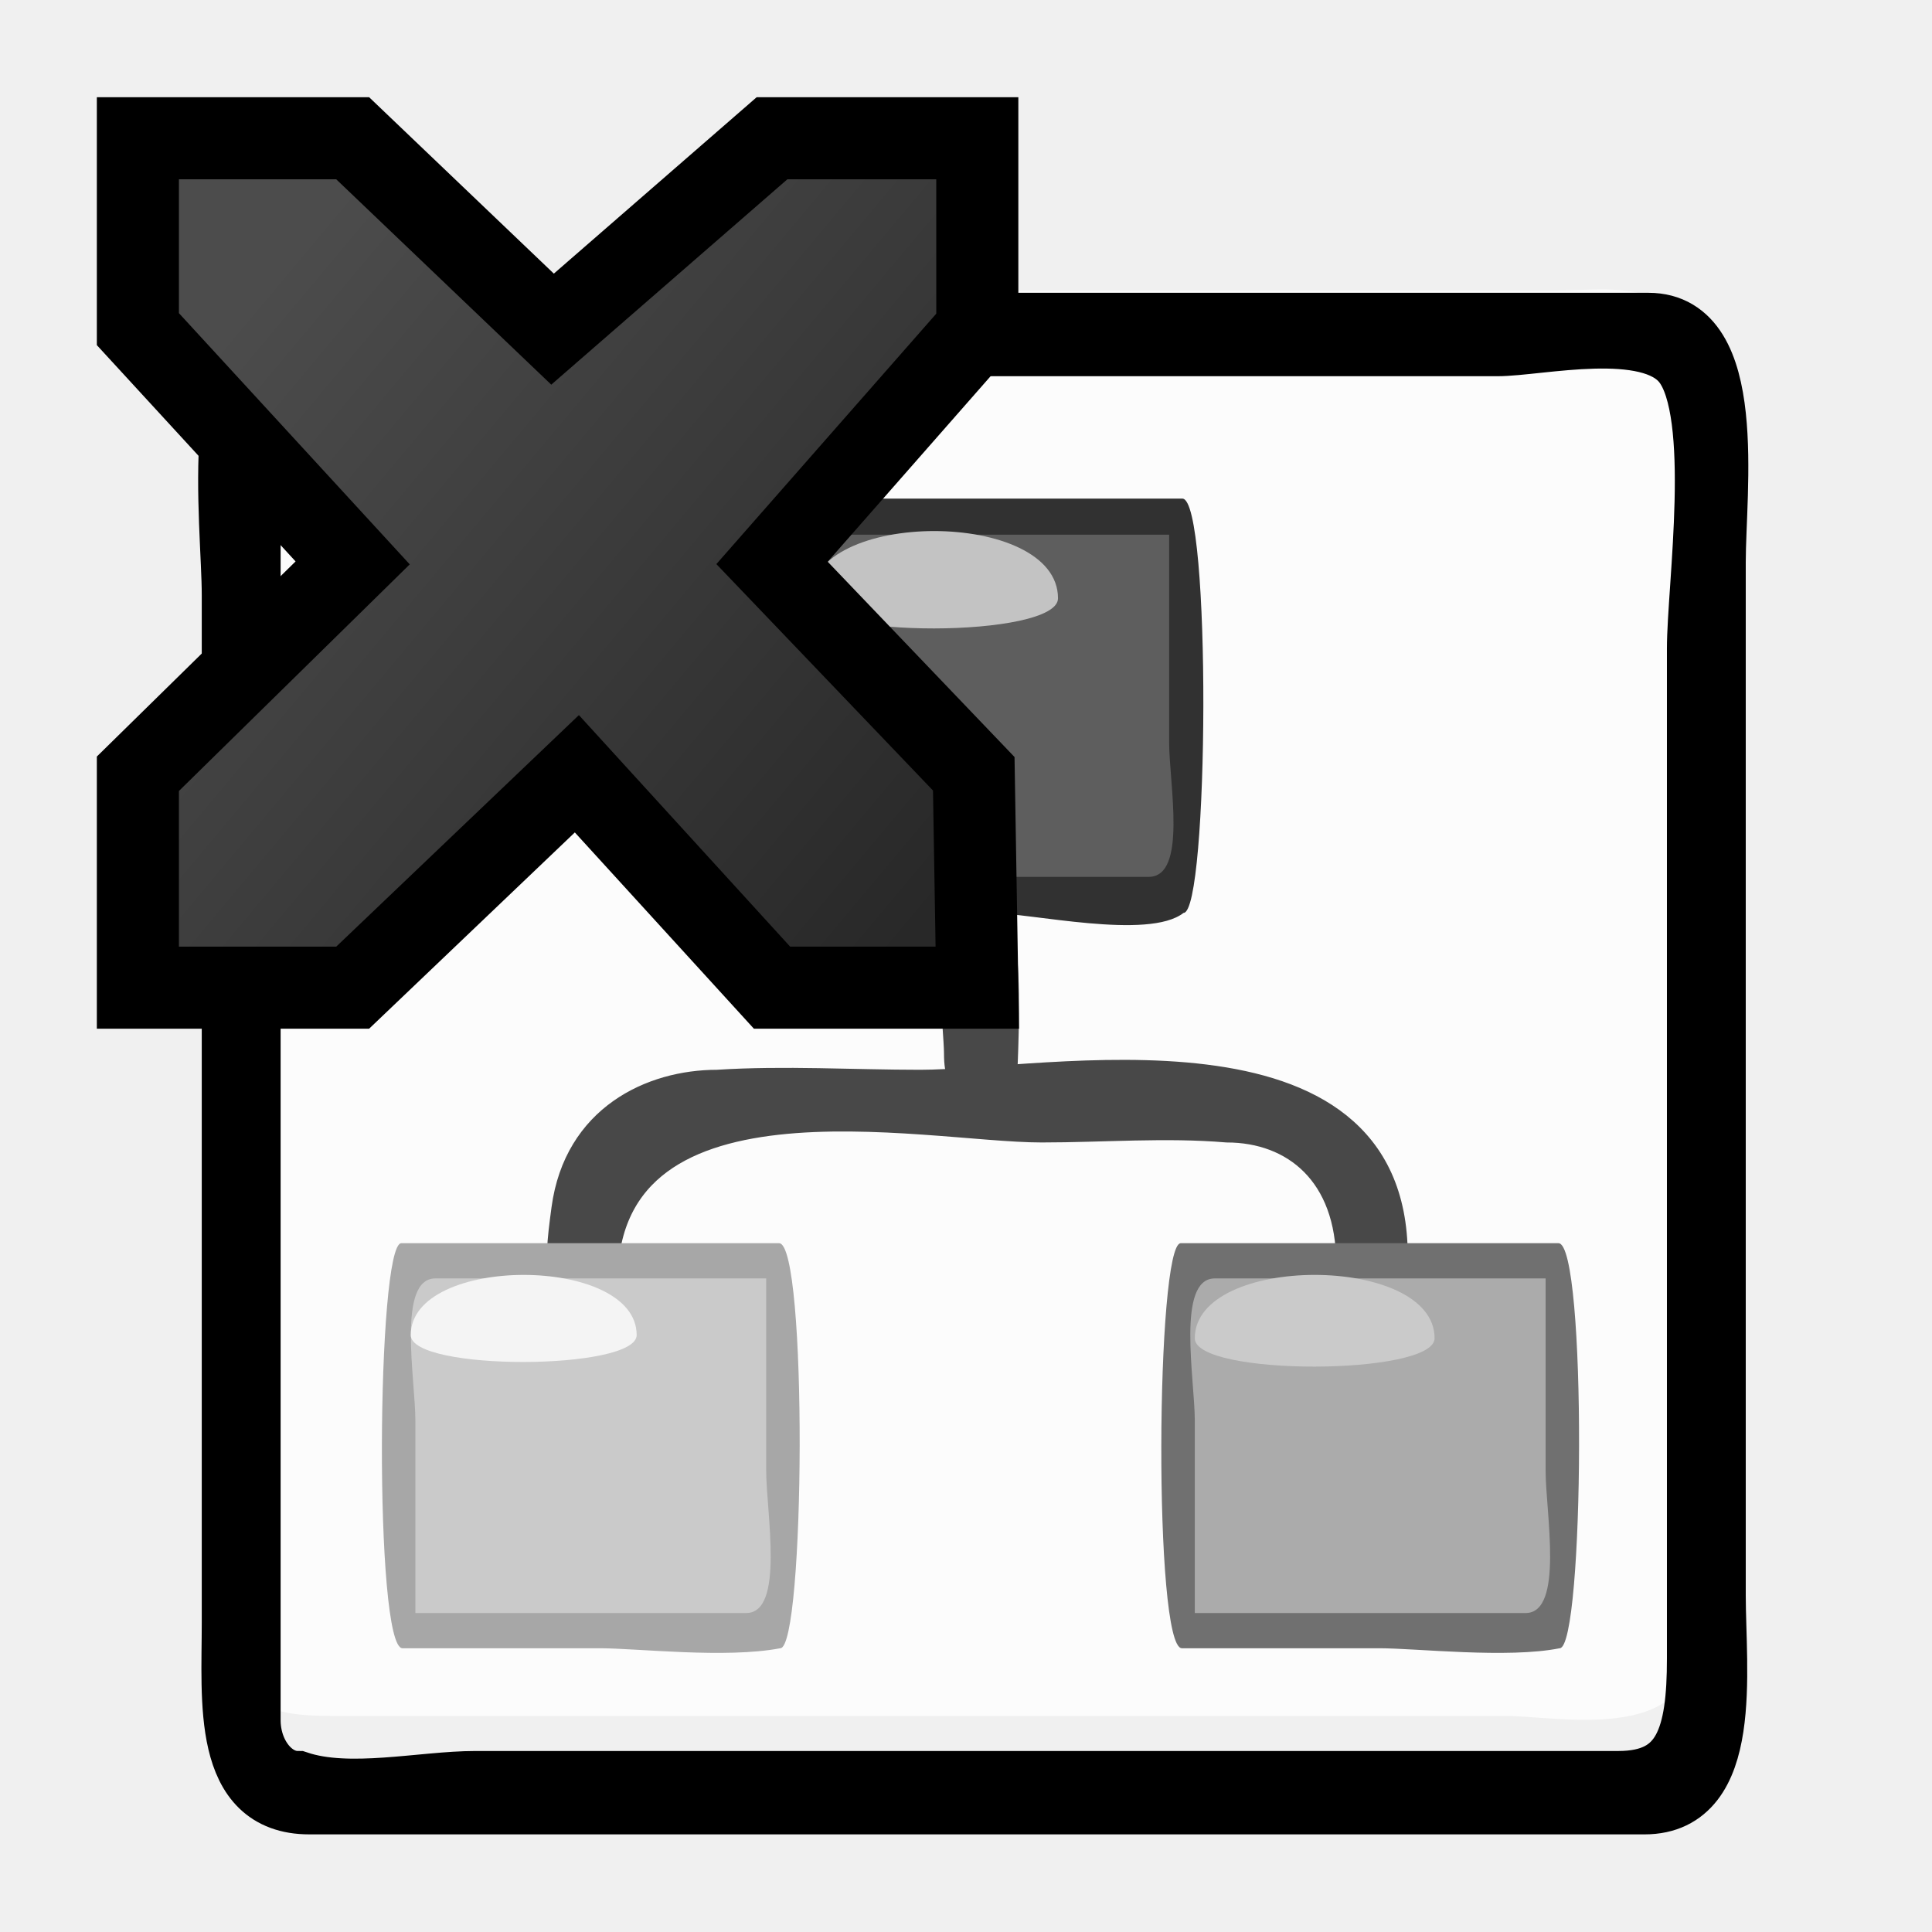
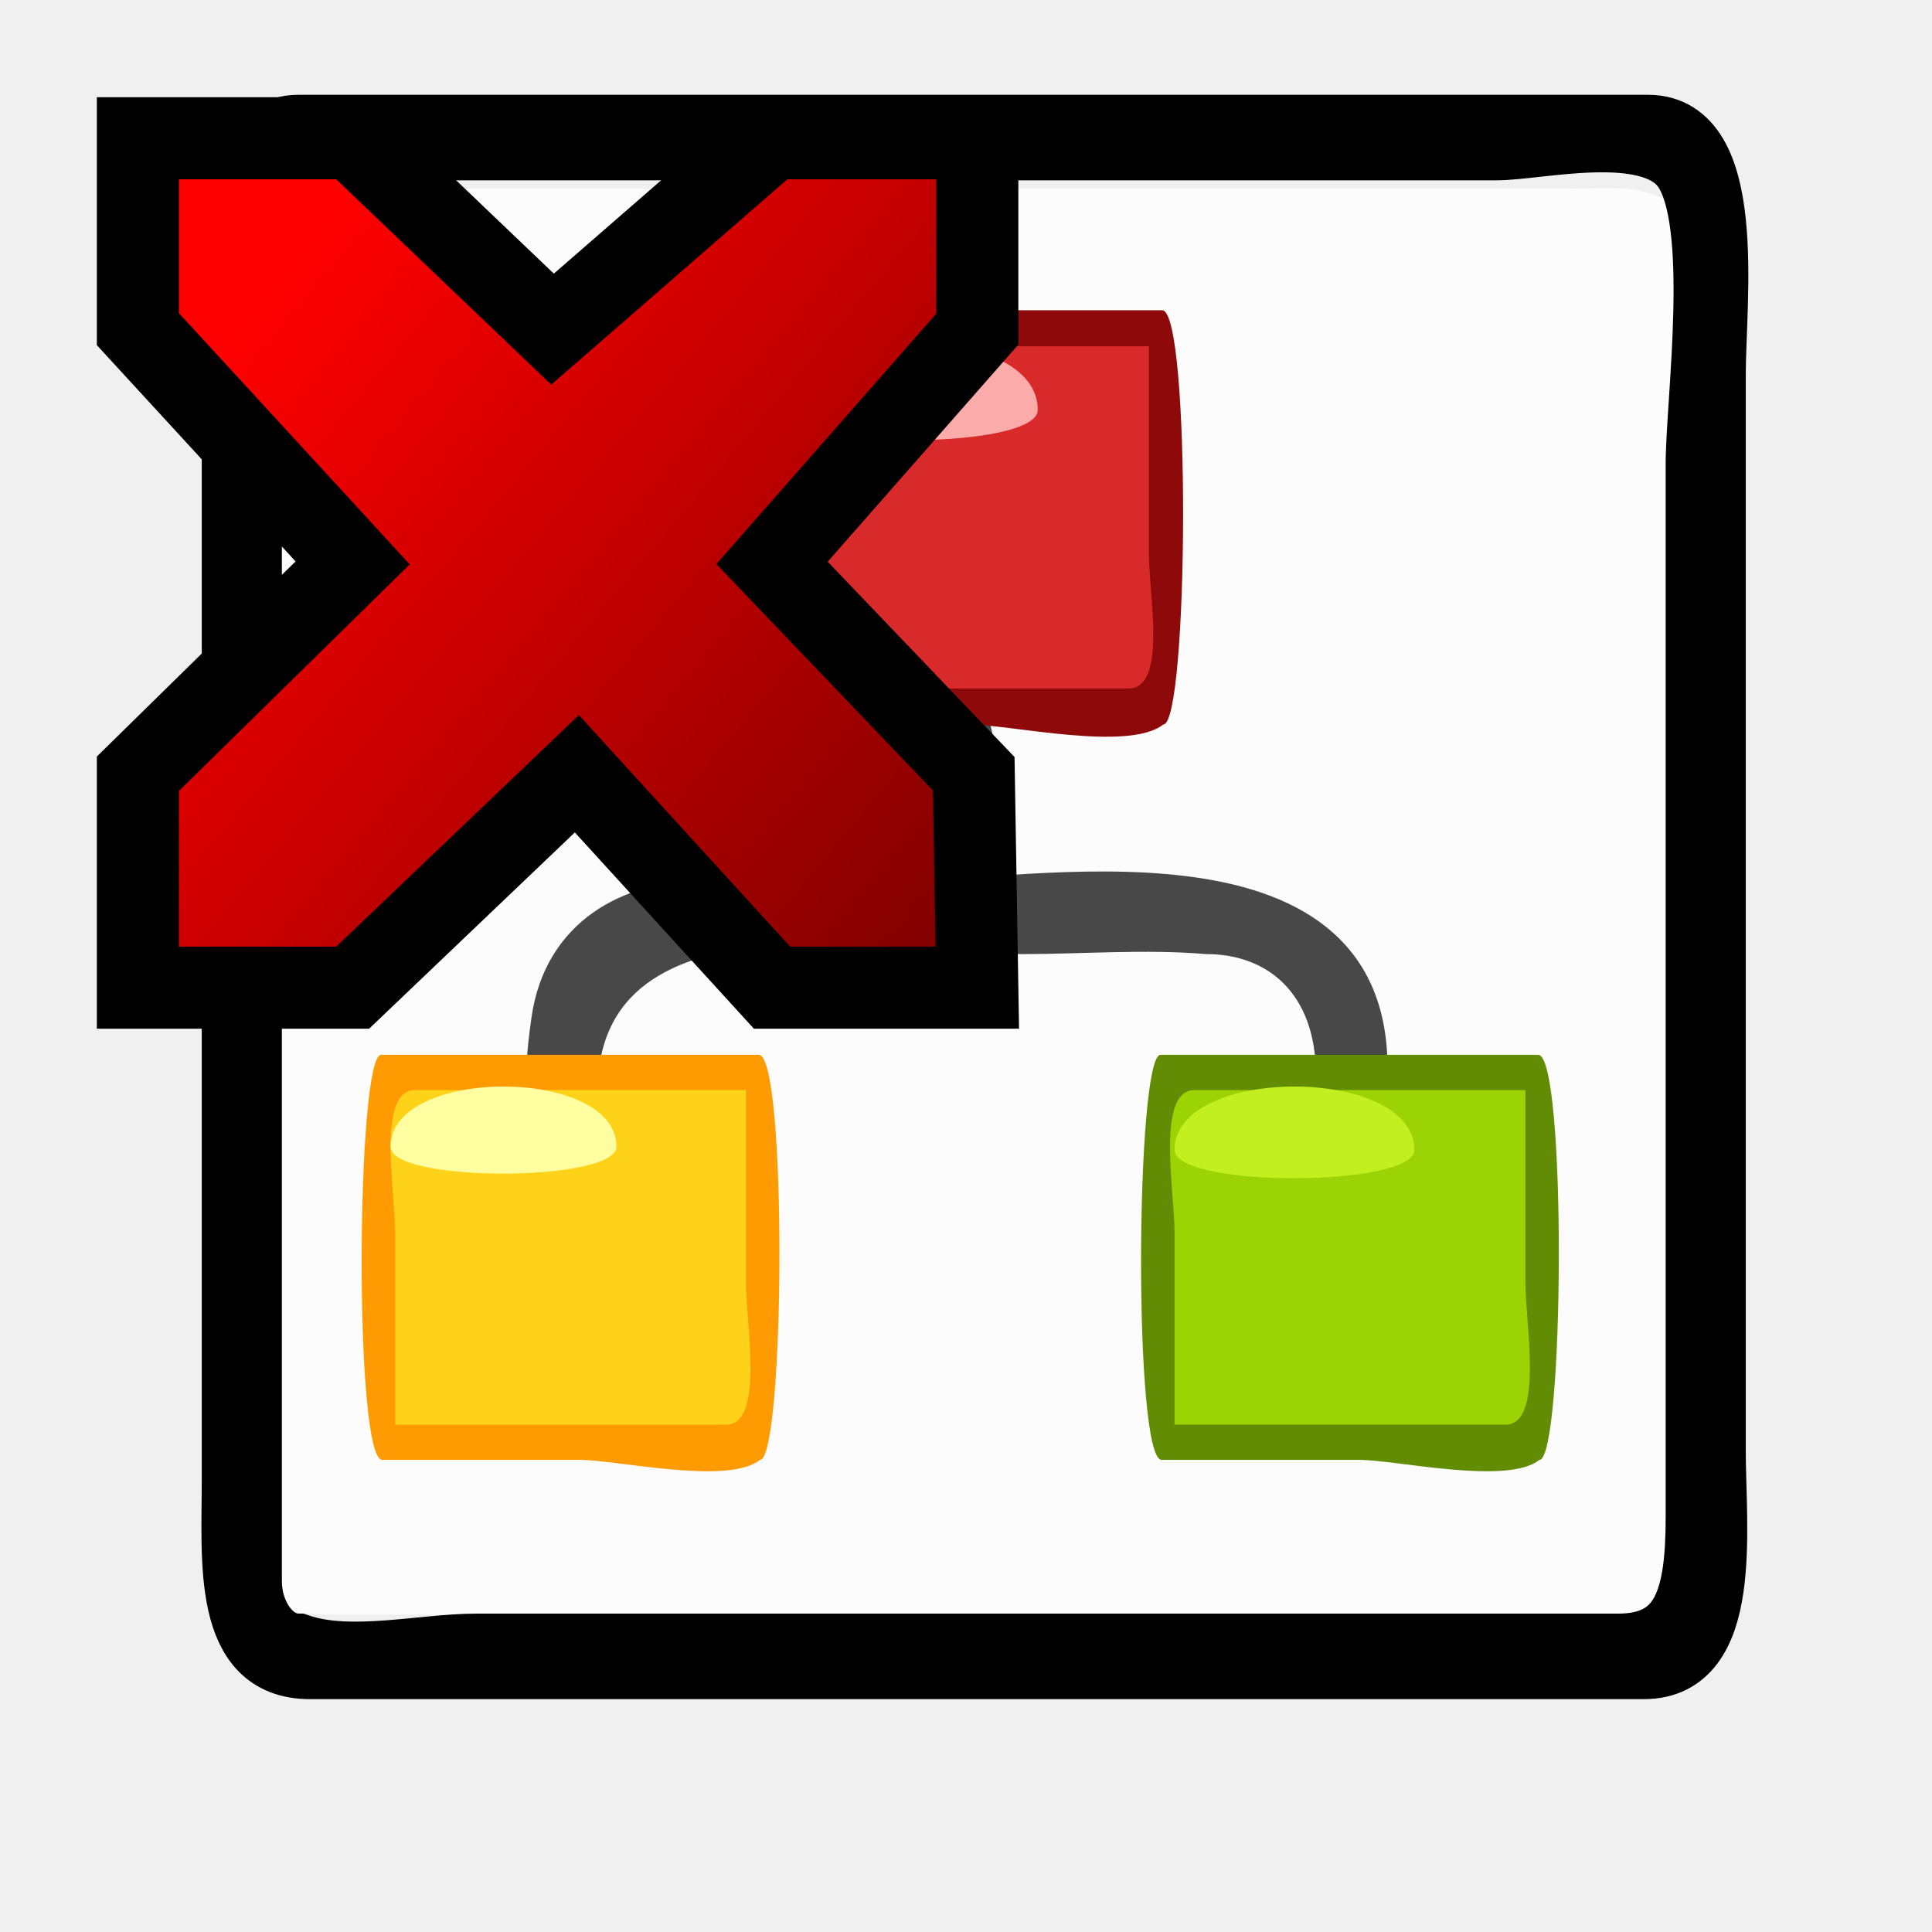
<svg xmlns="http://www.w3.org/2000/svg" xmlns:xlink="http://www.w3.org/1999/xlink" height="400" id="Layer_1" space="preserve" style="overflow:visible;enable-background:new 0 0 136.728 105.837;" version="1.0" viewBox="0 0 136.728 105.837" width="400">
  <defs id="defs39">
    <linearGradient id="linearGradient2250">
-       <stop id="stop2252" offset="0" style="stop-color:#4c4c4c;stop-opacity:1;" />
-       <stop id="stop2254" offset="1" style="stop-color:#282828;stop-opacity:1;" />
+       <stop style="stop-color:#ff0000;stop-opacity:1;" offset="0" id="stop2252" />
+       <stop style="stop-color:#850000;stop-opacity:1;" offset="1" id="stop2254" />
    </linearGradient>
-     <linearGradient gradientTransform="matrix(577.9565,0,0,-725.3492,138642.1,325591.1)" gradientUnits="userSpaceOnUse" id="XMLID_2_" x1="-240.589" x2="-238.563" y1="448.802" y2="448.802">
-       <stop id="stop10" offset="0" style="stop-color:#ffffff" />
-       <stop id="stop12" offset="1" style="stop-color:#000000" />
+     <linearGradient xlink:href="#linearGradient2250" id="linearGradient4975" gradientUnits="userSpaceOnUse" gradientTransform="matrix(0.3577057,0,0,0.3859808,99.00852,-68.12409)" x1="-223.553" y1="187.241" x2="-93.461" y2="304.795" />
+     <linearGradient y2="448.802" y1="448.802" x2="-238.563" x1="-240.589" id="XMLID_2_" gradientUnits="userSpaceOnUse" gradientTransform="matrix(577.9565,0,0,-725.3492,138642.1,325591.1)">
+       <stop style="stop-color:#FFFFFF" offset="0" id="stop10" />
+       <stop style="stop-color:#000000" offset="1" id="stop12" />
    </linearGradient>
-     <linearGradient y2="448.802" x2="-238.563" y1="448.802" x1="-240.589" gradientTransform="matrix(551.4218,0,0,-738.3312,132282.72,331416.24)" gradientUnits="userSpaceOnUse" id="linearGradient5494" xlink:href="#XMLID_2_" />
-     <linearGradient y2="448.802" x2="-238.563" y1="448.802" x1="-240.589" gradientTransform="matrix(551.4218,0,0,-738.3312,132282.72,331416.24)" gradientUnits="userSpaceOnUse" id="linearGradient5224" xlink:href="#XMLID_2_" />
-     <linearGradient y2="448.802" x2="-238.563" y1="448.802" x1="-240.589" gradientTransform="matrix(551.8929,0,0,-708.838,132395.67,318191.27)" gradientUnits="userSpaceOnUse" id="linearGradient5238-236" xlink:href="#XMLID_2_-414" />
-     <linearGradient gradientTransform="matrix(577.9565,0,0,-725.3492,138642.1,325591.1)" gradientUnits="userSpaceOnUse" id="XMLID_2_-414" x1="-240.589" x2="-238.563" y1="448.802" y2="448.802">
-       <stop id="stop5437" offset="0" style="stop-color:#ffffff" />
-       <stop id="stop5439" offset="1" style="stop-color:#000000" />
-     </linearGradient>
-     <linearGradient y2="304.795" x2="-93.461" y1="187.241" x1="-223.553" gradientTransform="matrix(0.3577057,0,0,0.3859808,99.00852,-68.12409)" gradientUnits="userSpaceOnUse" id="linearGradient4975-809" xlink:href="#linearGradient2250-315" />
-     <linearGradient id="linearGradient2250-315">
-       <stop id="stop5443" offset="0" style="stop-color:#4c4c4c;stop-opacity:1;" />
-       <stop id="stop5445" offset="1" style="stop-color:#282828;stop-opacity:1;" />
-     </linearGradient>
+     <linearGradient xlink:href="#XMLID_2_" id="linearGradient5494" gradientUnits="userSpaceOnUse" gradientTransform="matrix(551.4218,0,0,-738.3312,132282.72,331416.24)" x1="-240.589" y1="448.802" x2="-238.563" y2="448.802" />
  </defs>
-   <path d="M 119.754,100.977 C 119.754,108.034 110.069,105.992 106.622,105.992 C 97.592,105.992 88.563,105.992 79.533,105.992 C 61.114,105.992 42.694,105.992 24.276,105.992 C 20.081,105.992 16.019,106.045 16.019,99.191 C 16.019,89.948 16.019,80.71 16.019,71.467 C 16.019,51.071 16.019,30.677 16.019,10.279 C 16.019,3.354 24.088,5.106 27.601,5.106 C 36.306,5.106 45.012,5.106 53.718,5.106 C 72.57,5.106 91.419,5.106 110.271,5.106 C 114.164,5.106 119.754,3.976 119.754,11.054 C 119.754,19.574 119.754,28.093 119.754,36.612 C 119.754,57.868 119.754,79.123 119.754,100.376 C 119.754,100.578 119.754,100.777 119.754,100.977" id="path5" style="fill:#ffffff;fill-opacity:0.818" />
-   <path d="M 21.065,7.505 C 14.629,7.505 16.507,21.591 16.507,26.656 C 16.507,39.368 16.507,52.082 16.507,64.796 C 16.507,76.331 16.507,87.872 16.507,99.407 C 16.507,104.928 15.81,112.145 21.887,112.145 C 53.389,112.145 84.891,112.145 116.391,112.145 C 122.578,112.145 121.319,102.736 121.319,97.461 C 121.319,85.469 121.319,73.477 121.319,61.484 C 121.319,49.1 121.319,36.715 121.319,24.332 C 121.319,19.244 122.912,7.505 116.668,7.505 C 85.282,7.505 53.896,7.505 22.51,7.505 C 22.03,7.505 21.548,7.505 21.065,7.505 M 17.631,106.291 C 17.631,86.429 17.631,66.569 17.631,46.71 C 17.631,36.582 17.631,26.457 17.631,16.331 C 17.631,10.326 19.968,8.951 24.234,8.951 C 42.155,8.951 60.076,8.951 77.998,8.951 C 87.319,8.951 96.641,8.951 105.959,8.951 C 108.908,8.951 116.734,7.096 119.189,10.244 C 121.976,13.821 120.197,26.137 120.197,30.447 C 120.197,43.537 120.197,56.626 120.197,69.716 C 120.197,80.452 120.197,91.192 120.197,101.929 C 120.197,107.459 119.273,110.701 114.534,110.701 C 97.158,110.701 79.782,110.701 62.408,110.701 C 52.822,110.701 43.235,110.701 33.649,110.701 C 29.905,110.701 24.725,111.924 21.066,110.701 C 19.194,110.699 17.631,108.694 17.631,106.291" id="path14" style="fill:url(#linearGradient5238-236);stroke:#000000;stroke-width:4.457;stroke-miterlimit:4;stroke-dasharray:none;stroke-opacity:1" />
-   <g transform="translate(1.774248,6.15276)" id="g5241">
-     <path style="fill:#484848;stroke:#484848;stroke-width:1.543;stroke-miterlimit:4;stroke-dasharray:none;stroke-opacity:1" id="path16" d="M 41.177,69.722 C 40.585,53.296 63.652,58.483 71.944,58.483 C 76.278,58.483 80.721,58.117 85.047,58.483 C 89.751,58.483 93.557,61.567 93.557,67.811 C 93.557,71.04 97.082,70.753 97.082,67.306 C 97.082,49.734 72.155,54.882 63.353,54.882 C 58.584,54.882 53.744,54.576 48.981,54.882 C 44.268,54.882 38.906,57.394 38.023,63.932 C 37.372,68.745 37.434,69.722 41.177,69.722" />
-     <path style="fill:#484848;stroke:#484848;stroke-width:1.543;stroke-miterlimit:4;stroke-dasharray:none;stroke-opacity:1" id="path18" d="M 69.437,54.9 C 67.206,54.9 65.804,55.983 65.804,52.964 C 65.804,51.393 64.948,43.504 65.804,42.52 C 70.633,36.973 69.437,53.139 69.437,54.9" />
-     <path style="fill:#cacaca" id="path20" d="M 53.443,93.802 C 44.914,93.802 36.383,93.802 27.854,93.802 C 25.286,93.802 26.629,86.543 26.629,83.957 C 26.629,81.39 25.232,69.467 26.629,67.626 C 27.636,66.304 35.391,67.626 36.821,67.626 C 41.954,67.626 47.086,67.626 52.219,67.626 C 54.786,67.626 53.443,74.888 53.443,77.472 C 53.443,82.916 53.443,88.361 53.443,93.802" />
-     <path style="fill:#a7a7a7;fill-opacity:1" id="path22" d="M 26.629,66.383 C 24.875,66.383 24.688,95.049 26.711,95.049 C 31.368,95.049 36.027,95.049 40.685,95.049 C 43.315,95.049 49.573,95.787 53.443,95.049 C 55.197,95.049 55.385,66.383 53.361,66.383 C 44.45,66.383 35.54,66.383 26.629,66.383 M 52.45,68.876 C 52.45,73.419 52.45,77.96 52.45,82.505 C 52.45,85.391 53.77,92.556 51.037,92.556 C 43.231,92.556 35.428,92.556 27.622,92.556 C 27.622,88.013 27.622,83.471 27.622,78.927 C 27.622,76.039 26.302,68.876 29.036,68.876 C 36.84,68.876 44.644,68.876 52.45,68.876" />
-     <path style="fill:#f4f4f4" id="path24" d="M 43.283,72.885 C 43.283,75.402 27.295,75.448 27.295,72.885 C 27.295,67.208 43.283,67.208 43.283,72.885" />
-     <path style="fill:#ababab" id="path26" d="M 108.602,93.802 C 100.073,93.802 91.542,93.802 83.013,93.802 C 80.443,93.802 81.787,86.543 81.787,83.957 C 81.787,81.39 80.39,69.467 81.787,67.626 C 82.795,66.304 90.548,67.626 91.979,67.626 C 97.111,67.626 102.243,67.626 107.376,67.626 C 109.946,67.626 108.602,74.888 108.602,77.472 C 108.602,82.916 108.602,88.361 108.602,93.802" />
-     <path style="fill:#707070;fill-opacity:1" id="path28" d="M 81.787,66.383 C 80.034,66.383 79.846,95.049 81.869,95.049 C 86.527,95.049 91.185,95.049 95.842,95.049 C 98.472,95.049 104.912,95.787 108.602,95.049 C 110.355,95.049 110.543,66.383 108.519,66.383 C 99.609,66.383 90.699,66.383 81.787,66.383 M 107.609,68.876 C 107.609,73.419 107.609,77.96 107.609,82.505 C 107.609,85.391 108.929,92.556 106.195,92.556 C 98.39,92.556 90.586,92.556 82.782,92.556 C 82.782,88.013 82.782,83.471 82.782,78.927 C 82.782,76.039 81.462,68.876 84.194,68.876 C 92,68.876 99.803,68.876 107.609,68.876" />
-     <path style="fill:#cacaca" id="path30" d="M 99.751,73.111 C 99.751,75.762 82.781,75.81 82.781,73.111 C 82.781,67.132 99.751,67.132 99.751,73.111" />
-     <path style="fill:#5e5e5e" id="path32" d="M 81.982,41.733 C 73.234,41.733 64.484,41.733 55.736,41.733 C 53.266,41.733 54.557,34.797 54.557,32.311 C 54.557,29.921 53.175,16.48 54.557,14.965 C 55.959,13.426 63.894,14.965 65.712,14.965 C 70.743,14.965 75.773,14.965 80.804,14.965 C 83.274,14.965 81.982,21.901 81.982,24.386 C 81.982,30.169 81.982,35.951 81.982,41.733" />
-     <path style="fill:#313131;fill-opacity:1" id="path34" d="M 54.558,13.689 C 52.762,13.689 52.581,43.008 54.637,43.008 C 59.182,43.008 63.727,43.008 68.272,43.008 C 71.147,43.008 79.5,44.952 81.984,43.008 C 83.777,43.008 83.958,13.689 81.904,13.689 C 72.788,13.689 63.673,13.689 54.558,13.689 M 80.966,16.239 C 80.966,21.136 80.966,26.038 80.966,30.938 C 80.966,33.849 82.268,40.457 79.522,40.457 C 71.538,40.457 63.555,40.457 55.574,40.457 C 55.574,35.558 55.574,30.657 55.574,25.756 C 55.574,22.847 54.272,16.239 57.018,16.239 C 65.002,16.239 72.985,16.239 80.966,16.239" />
-     <path style="fill:#c3c3c3;fill-opacity:1" id="path36" d="M 73.101,20.745 C 73.101,23.561 55.574,23.611 55.574,20.745 C 55.574,14.397 73.101,14.397 73.101,20.745" />
-   </g>
-   <path id="path4214" d="M 54.637,54.453 L 40.825,39.314 L 24.958,54.453 L 9.758,54.453 L 9.758,39.314 L 24.958,24.391 L 9.758,7.848 L 9.758,-5.662 L 24.958,-5.662 L 39.104,7.848 L 54.637,-5.662 L 69.164,-5.662 L 69.164,7.848 L 54.637,24.391 L 68.913,39.314 L 69.164,54.453 L 54.637,54.453 z" style="fill:url(#linearGradient4975-809);fill-opacity:1;fill-rule:evenodd;stroke:#000000;stroke-width:5.809px;stroke-linecap:butt;stroke-linejoin:miter;stroke-opacity:1" />
+   <path style="fill:#ffffff;fill-opacity:0.818" id="path5" d="M 120.096,93.799 C 120.096,100.856 110.411,98.814 106.964,98.814 C 97.934,98.814 88.905,98.814 79.875,98.814 C 61.456,98.814 43.036,98.814 24.618,98.814 C 20.423,98.814 16.361,98.867 16.361,92.013 C 16.361,82.77 16.361,73.532 16.361,64.289 C 16.361,43.893 16.361,23.498 16.361,3.101 C 16.361,-3.824 24.429,-2.072 27.943,-2.072 C 36.648,-2.072 45.354,-2.072 54.059,-2.072 C 72.911,-2.072 91.761,-2.072 110.613,-2.072 C 114.506,-2.072 120.096,-3.202 120.096,3.876 C 120.096,12.396 120.096,20.915 120.096,29.434 C 120.096,50.69 120.096,71.945 120.096,93.198 C 120.096,93.4 120.096,93.599 120.096,93.799" />
+   <path style="fill:url(#linearGradient5494);stroke:#000000;stroke-width:4.547;stroke-miterlimit:4;stroke-dasharray:none;stroke-opacity:1" id="path14" d="M 21.106,-6.464 C 14.675,-6.464 16.552,8.207 16.552,13.483 C 16.552,26.724 16.552,39.967 16.552,53.21 C 16.552,65.225 16.552,77.246 16.552,89.261 C 16.552,95.012 15.855,102.529 21.927,102.529 C 53.402,102.529 84.877,102.529 116.35,102.529 C 122.532,102.529 121.275,92.728 121.275,87.234 C 121.275,74.744 121.275,62.252 121.275,49.76 C 121.275,36.861 121.275,23.96 121.275,11.062 C 121.275,5.763 122.866,-6.464 116.627,-6.464 C 85.268,-6.464 53.909,-6.464 22.55,-6.464 C 22.07,-6.464 21.588,-6.464 21.106,-6.464 M 17.675,96.431 C 17.675,75.743 17.675,55.057 17.675,34.372 C 17.675,23.822 17.675,13.276 17.675,2.729 C 17.675,-3.526 20.01,-4.959 24.272,-4.959 C 42.178,-4.959 60.084,-4.959 77.99,-4.959 C 87.303,-4.959 96.617,-4.959 105.928,-4.959 C 108.874,-4.959 116.693,-6.891 119.146,-3.612 C 121.931,0.114 120.153,12.942 120.153,17.431 C 120.153,31.066 120.153,44.7 120.153,58.334 C 120.153,69.517 120.153,80.704 120.153,91.888 C 120.153,97.649 119.23,101.025 114.495,101.025 C 97.134,101.025 79.773,101.025 62.414,101.025 C 52.836,101.025 43.257,101.025 33.679,101.025 C 29.938,101.025 24.763,102.299 21.107,101.025 C 19.236,101.023 17.675,98.935 17.675,96.431" />
+   <path style="fill:#494848;stroke:#494848;stroke-width:1.543;stroke-miterlimit:4;stroke-dasharray:none;stroke-opacity:1" id="path16" d="M 41.519,62.543 C 40.926,46.118 63.994,51.305 72.286,51.305 C 76.62,51.305 81.063,50.939 85.389,51.305 C 90.093,51.305 93.899,54.389 93.899,60.633 C 93.899,63.862 97.424,63.575 97.424,60.128 C 97.424,42.556 72.497,47.703 63.695,47.703 C 58.926,47.703 54.086,47.398 49.323,47.703 C 44.61,47.703 39.248,50.215 38.365,56.754 C 37.713,61.567 37.776,62.543 41.519,62.543" />
+   <path style="fill:#494848;stroke:#494848;stroke-width:1.543;stroke-miterlimit:4;stroke-dasharray:none;stroke-opacity:1" id="path18" d="M 69.779,47.722 C 67.547,47.722 66.146,48.805 66.146,45.786 C 66.146,44.215 65.29,36.326 66.146,35.341 C 70.975,29.794 69.779,45.961 69.779,47.722" />
+   <path style="fill:#fed219" id="path20" d="M 53.784,86.624 C 45.256,86.624 36.725,86.624 28.195,86.624 C 25.628,86.624 26.971,79.365 26.971,76.779 C 26.971,74.211 25.574,62.289 26.971,60.448 C 27.978,59.126 35.733,60.448 37.163,60.448 C 42.296,60.448 47.428,60.448 52.561,60.448 C 55.128,60.448 53.784,67.71 53.784,70.294 C 53.784,75.738 53.784,81.183 53.784,86.624" />
+   <path style="fill:#ff9b02;fill-opacity:1" id="path22" d="M 26.971,59.205 C 25.217,59.205 25.029,87.87 27.053,87.87 C 31.71,87.87 36.369,87.87 41.026,87.87 C 43.656,87.87 51.528,89.684 53.784,87.87 C 55.539,87.87 55.727,59.205 53.703,59.205 C 44.792,59.205 35.882,59.205 26.971,59.205 M 52.792,61.698 C 52.792,66.24 52.792,70.782 52.792,75.327 C 52.792,78.213 54.112,85.378 51.379,85.378 C 43.573,85.378 35.77,85.378 27.964,85.378 C 27.964,80.835 27.964,76.292 27.964,71.749 C 27.964,68.861 26.644,61.698 29.377,61.698 C 37.182,61.698 44.986,61.698 52.792,61.698" />
+   <path style="fill:#ffffa1" id="path24" d="M 43.625,65.707 C 43.625,68.223 27.637,68.27 27.637,65.707 C 27.637,60.029 43.625,60.029 43.625,65.707" />
+   <path style="fill:#9cd305" id="path26" d="M 108.944,86.624 C 100.414,86.624 91.884,86.624 83.354,86.624 C 80.785,86.624 82.129,79.365 82.129,76.779 C 82.129,74.211 80.732,62.289 82.129,60.448 C 83.136,59.126 90.889,60.448 92.321,60.448 C 97.453,60.448 102.585,60.448 107.718,60.448 C 110.287,60.448 108.944,67.71 108.944,70.294 C 108.944,75.738 108.944,81.183 108.944,86.624" />
+   <path style="fill:#618c03;fill-opacity:1" id="path28" d="M 82.129,59.205 C 80.376,59.205 80.188,87.87 82.211,87.87 C 86.868,87.87 91.527,87.87 96.184,87.87 C 98.814,87.87 106.687,89.684 108.944,87.87 C 110.696,87.87 110.885,59.205 108.861,59.205 C 99.951,59.205 91.041,59.205 82.129,59.205 M 107.951,61.698 C 107.951,66.24 107.951,70.782 107.951,75.327 C 107.951,78.213 109.271,85.378 106.537,85.378 C 98.732,85.378 90.928,85.378 83.123,85.378 C 83.123,80.835 83.123,76.292 83.123,71.749 C 83.123,68.861 81.803,61.698 84.536,61.698 C 92.342,61.698 100.145,61.698 107.951,61.698" />
+   <path style="fill:#c2ef20" id="path30" d="M 100.093,65.933 C 100.093,68.583 83.123,68.632 83.123,65.933 C 83.123,59.954 100.093,59.954 100.093,65.933" />
+   <path style="fill:#d82a2a" id="path32" d="M 82.324,34.555 C 73.576,34.555 64.826,34.555 56.078,34.555 C 53.607,34.555 54.899,27.619 54.899,25.133 C 54.899,22.743 53.516,9.302 54.899,7.787 C 56.301,6.248 64.236,7.787 66.053,7.787 C 71.085,7.787 76.115,7.787 81.146,7.787 C 83.615,7.787 82.324,14.722 82.324,17.208 C 82.324,22.991 82.324,28.773 82.324,34.555" />
+   <path style="fill:#8e0a0a;fill-opacity:1" id="path34" d="M 54.9,6.511 C 53.104,6.511 52.923,35.829 54.979,35.829 C 59.523,35.829 64.069,35.829 68.613,35.829 C 71.489,35.829 79.842,37.774 82.325,35.829 C 84.118,35.829 84.299,6.511 82.246,6.511 C 73.13,6.511 64.015,6.511 54.9,6.511 M 81.308,9.06 C 81.308,13.958 81.308,18.86 81.308,23.759 C 81.308,26.671 82.61,33.279 79.863,33.279 C 71.88,33.279 63.897,33.279 55.915,33.279 C 55.915,28.379 55.915,23.479 55.915,18.578 C 55.915,15.669 54.614,9.06 57.36,9.06 C 65.343,9.06 73.327,9.06 81.308,9.06" />
+   <path style="fill:#fcabab;fill-opacity:1" id="path36" d="M 73.443,13.567 C 73.443,16.383 55.915,16.433 55.915,13.567 C 55.915,7.219 73.443,7.219 73.443,13.567" />
+   <path style="fill:url(#linearGradient4975);fill-opacity:1;fill-rule:evenodd;stroke:#000000;stroke-width:5.809px;stroke-linecap:butt;stroke-linejoin:miter;stroke-opacity:1" d="M 54.637,54.453 L 40.825,39.314 L 24.958,54.453 L 9.758,54.453 L 9.758,39.314 L 24.958,24.391 L 9.758,7.848 L 9.758,-5.662 L 24.958,-5.662 L 39.104,7.848 L 54.637,-5.662 L 69.164,-5.662 L 69.164,7.848 L 54.637,24.391 L 68.913,39.314 L 69.164,54.453 L 54.637,54.453 z" id="path4214" />
</svg>
